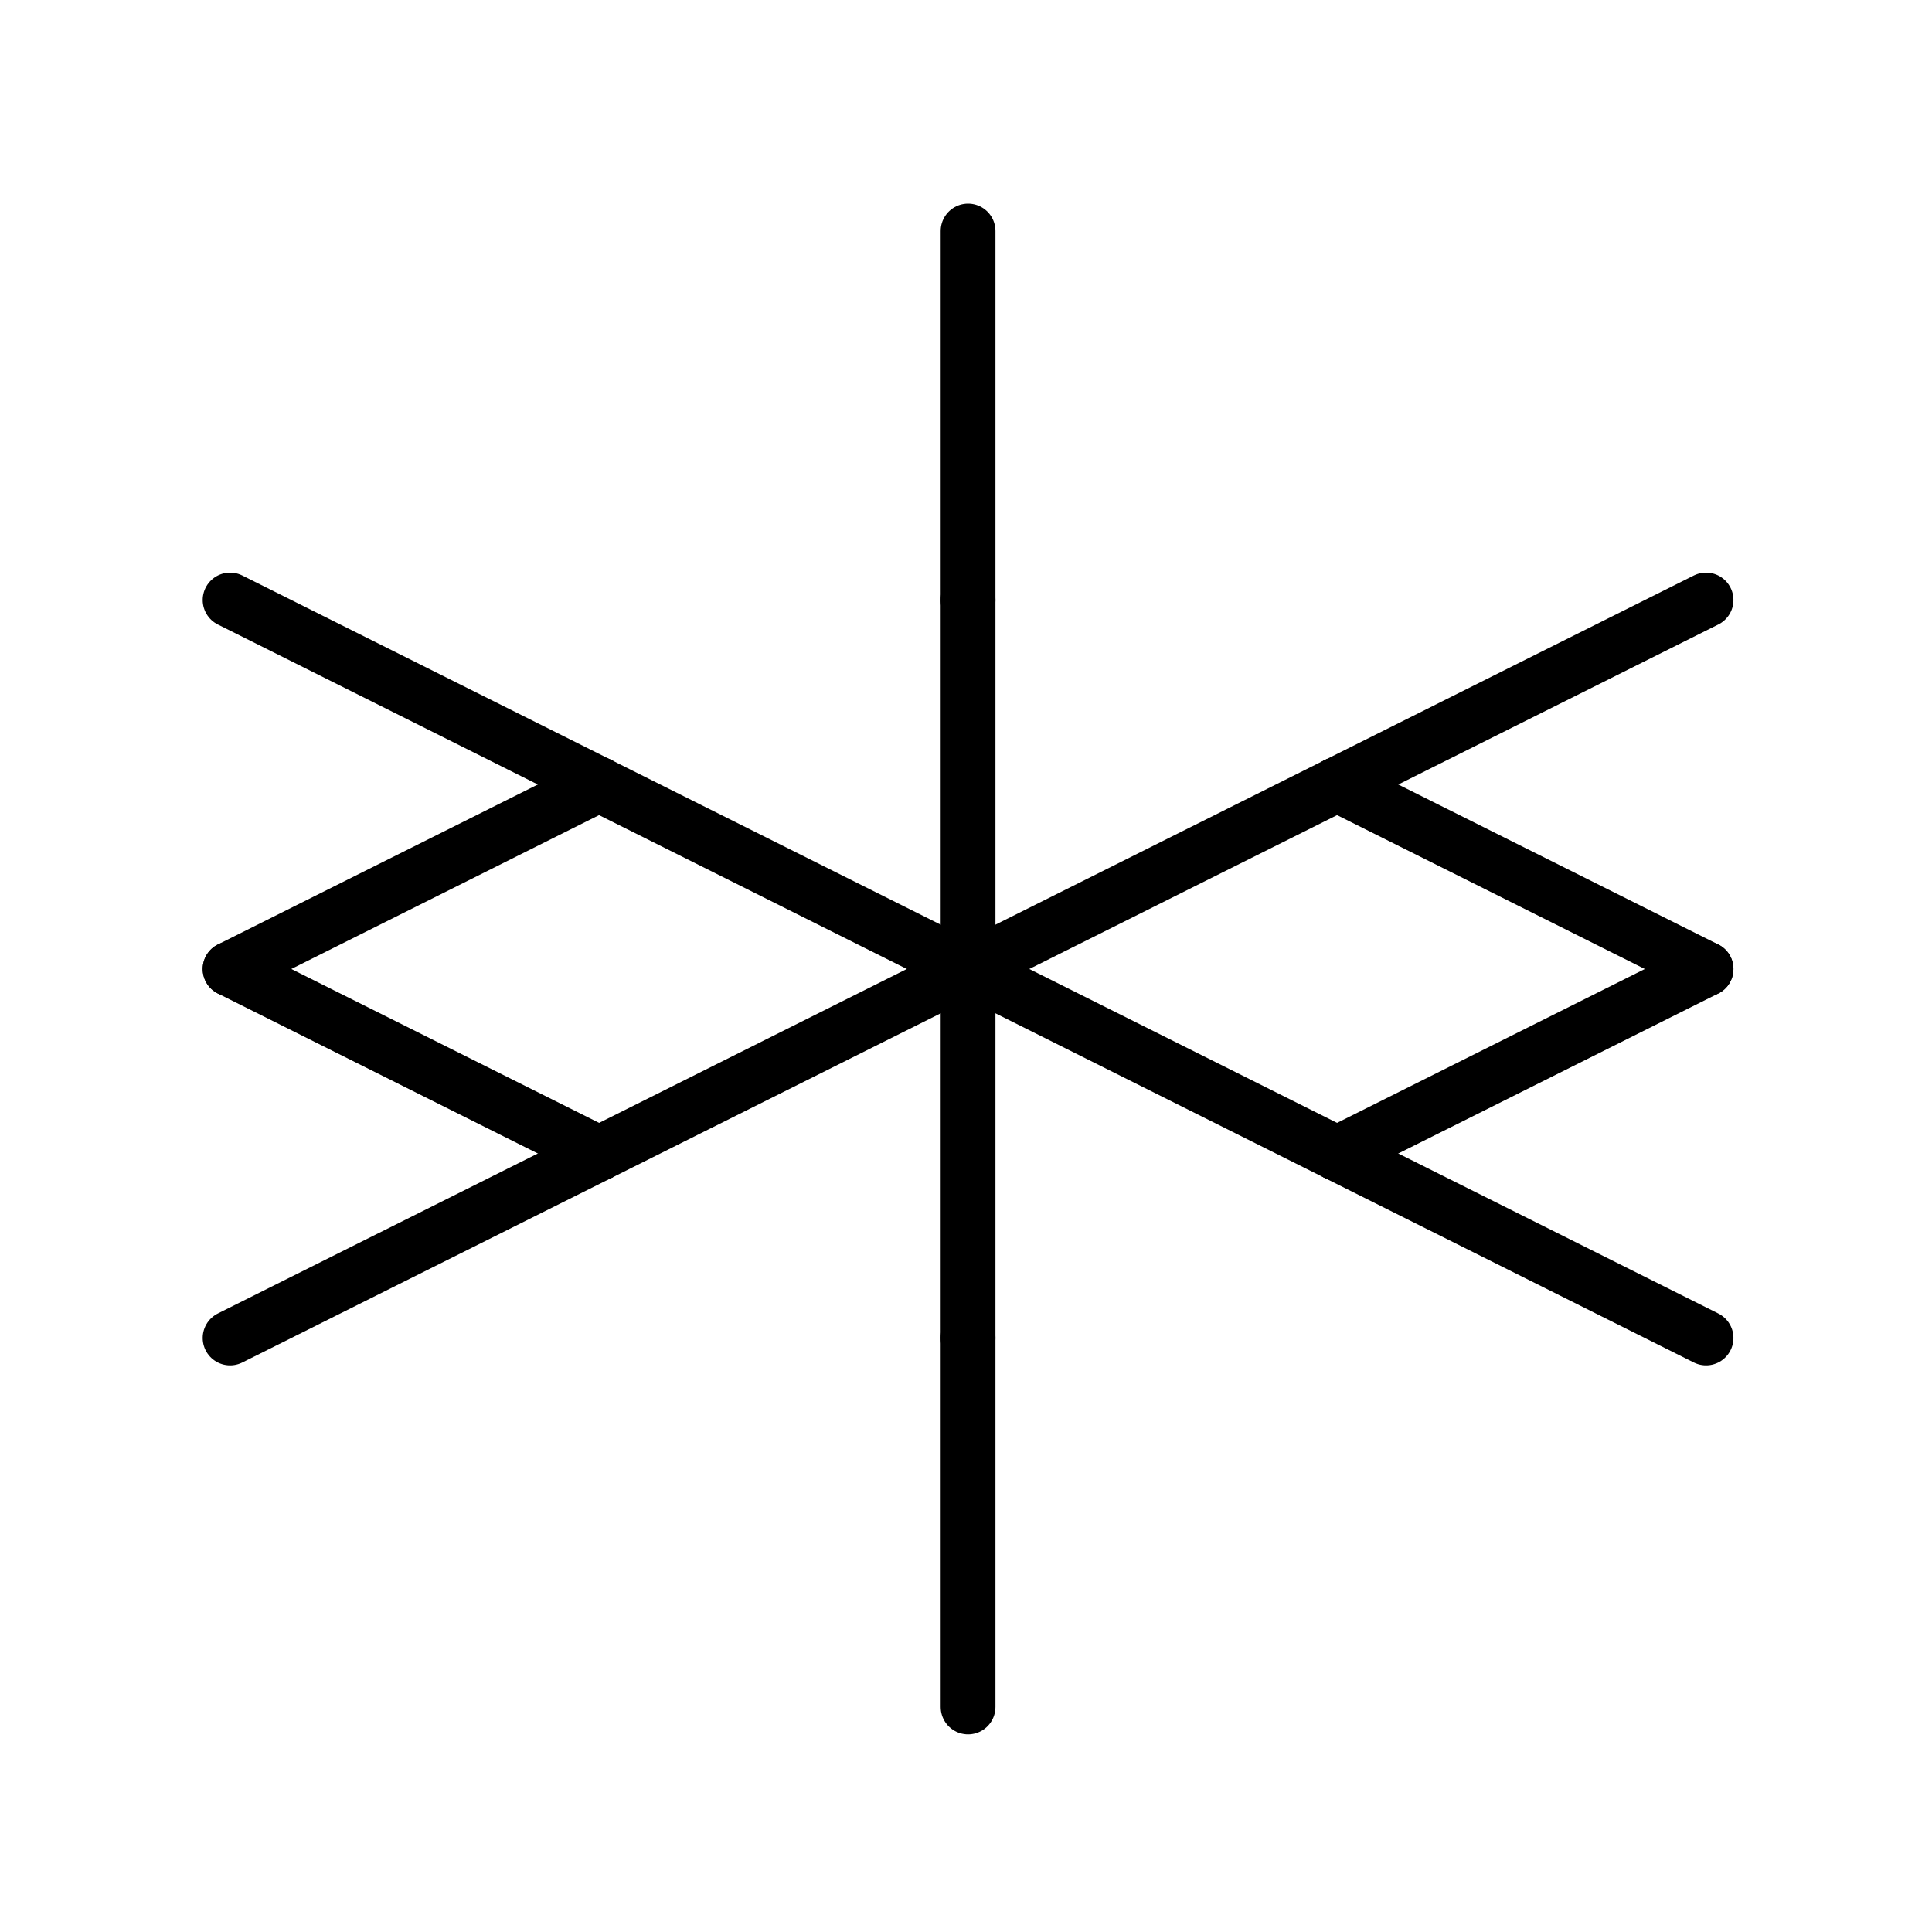
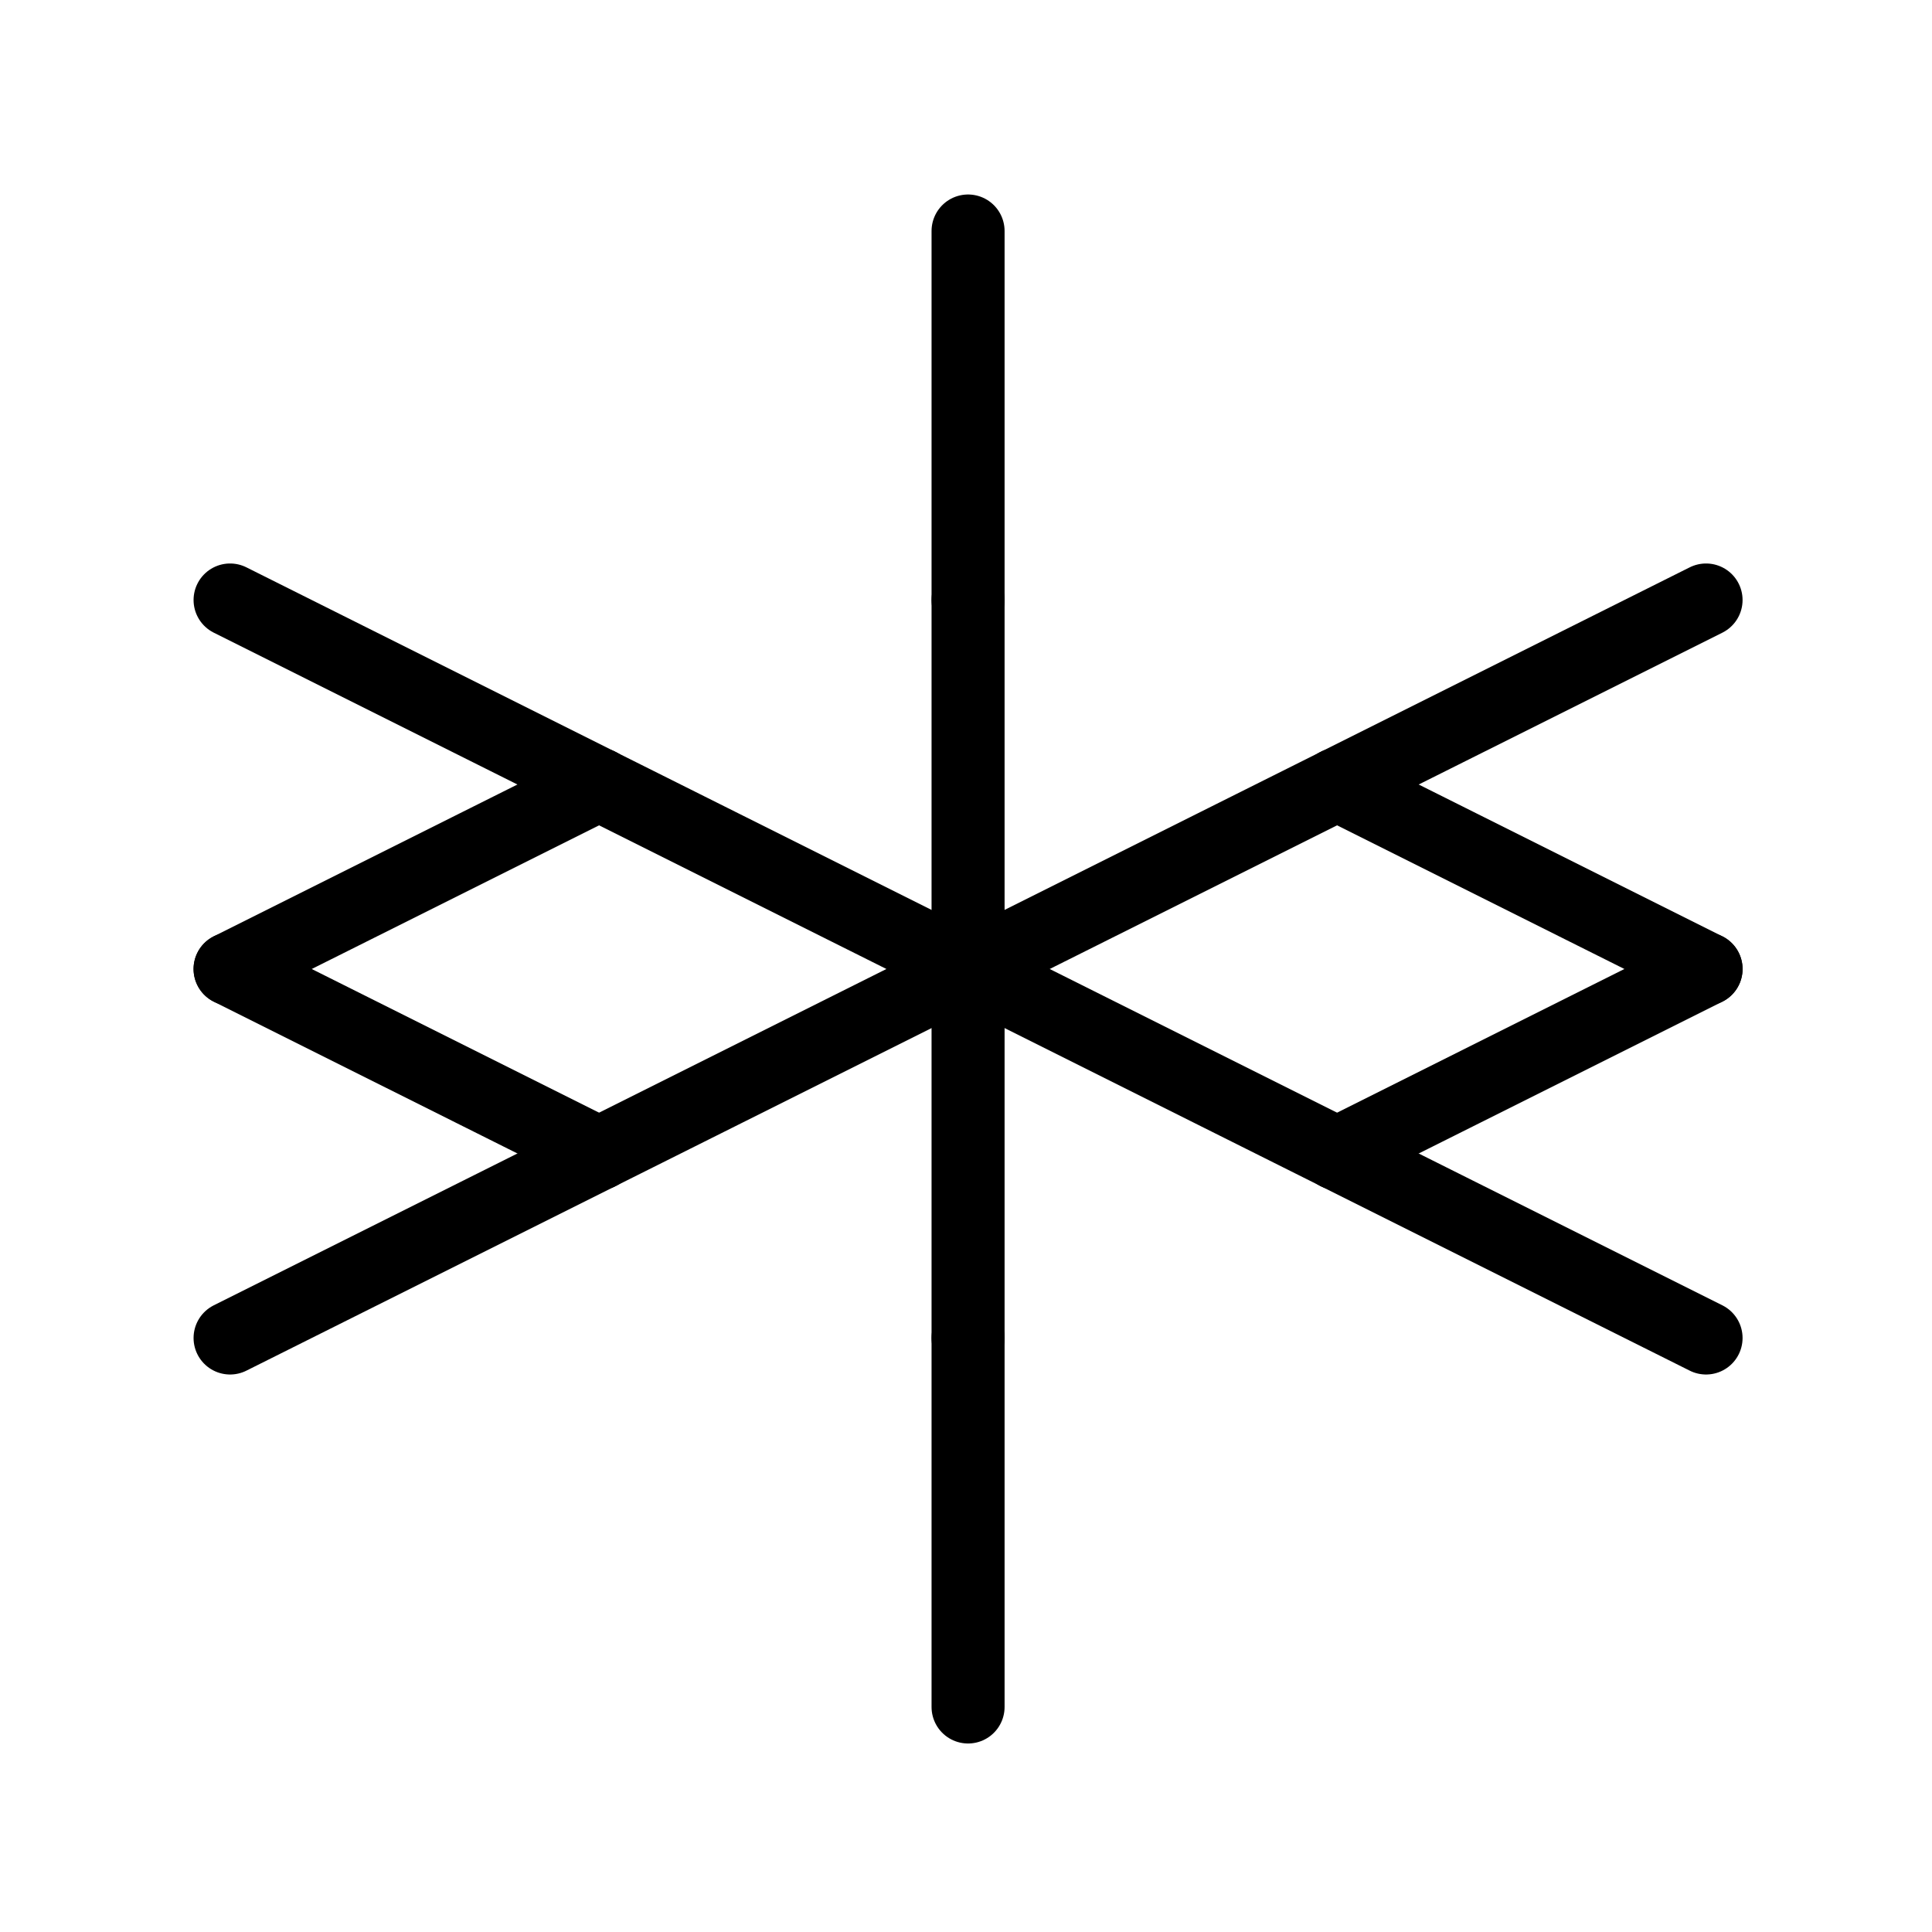
<svg xmlns="http://www.w3.org/2000/svg" viewBox="0 0 100 100" width="100" height="100" version="1.1" id="svg1059">
  <defs id="defs991">
    <marker id="DistanceX" orient="auto" refX="0" refY="0" style="overflow:visible">
      <path d="M 3,-3 -3,3 M 0,-5 V 5" style="stroke:#000000;stroke-width:0.5" id="path979" />
    </marker>
    <pattern id="Hatch" patternUnits="userSpaceOnUse" width="8" height="8" x="0" y="0">
      <path d="M8 4 l-4,4" stroke="#000000" stroke-width="0.25" linecap="square" id="path982" />
      <path d="M6 2 l-4,4" stroke="#000000" stroke-width="0.25" linecap="square" id="path984" />
      <path d="M4 0 l-4,4" stroke="#000000" stroke-width="0.25" linecap="square" id="path986" />
    </pattern>
    <symbol id="*MODEL_SPACE" />
    <symbol id="*PAPER_SPACE" />
  </defs>
  <g id="g1057">
-     <path style="fill:none;stroke:#000000;stroke-width:2.835;stroke-miterlimit:4;stroke-dasharray:none;stroke-linejoin:round;stroke-linecap:round" d="M 50.107,11.957 V 31.056" id="path995" />
-     <path style="fill:none;stroke:#000000;stroke-width:2.835;stroke-miterlimit:4;stroke-dasharray:none;stroke-linejoin:round;stroke-linecap:round" d="M 69.206,40.606 88.305,31.056" id="path1001" />
-     <path style="fill:none;stroke:#000000;stroke-width:2.835;stroke-miterlimit:4;stroke-dasharray:none;stroke-linejoin:round;stroke-linecap:round" d="M 31.008,40.606 11.909,50.155" id="path1007" />
-     <path style="fill:none;stroke:#000000;stroke-width:2.835;stroke-miterlimit:4;stroke-dasharray:none;stroke-linejoin:round;stroke-linecap:round" d="m 11.909,50.155 19.099,9.549" id="path1009" />
-     <path style="fill:none;stroke:#000000;stroke-width:2.835;stroke-miterlimit:4;stroke-dasharray:none;stroke-linejoin:round;stroke-linecap:round" d="M 11.909,69.254 31.008,59.705" id="path1021" />
-     <path style="fill:none;stroke:#000000;stroke-width:2.835;stroke-miterlimit:4;stroke-dasharray:none;stroke-linejoin:round;stroke-linecap:round" d="M 31.008,40.606 11.909,31.056" id="path1025" />
-     <path style="fill:none;stroke:#000000;stroke-width:2.835;stroke-miterlimit:4;stroke-dasharray:none;stroke-linejoin:round;stroke-linecap:round" d="M 50.107,50.155 31.008,40.606" id="path1029" />
-     <path style="fill:none;stroke:#000000;stroke-width:2.835;stroke-miterlimit:4;stroke-dasharray:none;stroke-linejoin:round;stroke-linecap:round" d="M 31.008,59.705 50.107,50.155" id="path1031" />
-     <path style="fill:none;stroke:#000000;stroke-width:2.835;stroke-miterlimit:4;stroke-dasharray:none;stroke-linejoin:round;stroke-linecap:round" d="M 69.206,59.705 88.305,69.254" id="path1035" />
-     <path style="fill:none;stroke:#000000;stroke-width:2.835;stroke-miterlimit:4;stroke-dasharray:none;stroke-linejoin:round;stroke-linecap:round" d="M 88.305,50.155 69.206,40.606" id="path1043" />
-     <path style="fill:none;stroke:#000000;stroke-width:2.835;stroke-miterlimit:4;stroke-dasharray:none;stroke-linejoin:round;stroke-linecap:round" d="M 50.107,50.155 69.206,40.606" id="path1045" />
-     <path style="fill:none;stroke:#000000;stroke-width:2.835;stroke-miterlimit:4;stroke-dasharray:none;stroke-linejoin:round;stroke-linecap:round" d="M 88.305,50.155 69.206,59.705" id="path1047" />
-     <path style="fill:none;stroke:#000000;stroke-width:2.835;stroke-miterlimit:4;stroke-dasharray:none;stroke-linejoin:round;stroke-linecap:round" d="m 50.107,69.254 v 19.099" id="path1049" />
-     <path style="fill:none;stroke:#000000;stroke-width:2.835;stroke-miterlimit:4;stroke-dasharray:none;stroke-linejoin:round;stroke-linecap:round" d="m 50.107,50.155 19.099,9.549" id="path1051" />
-     <path style="fill:none;stroke:#000000;stroke-width:2.835;stroke-miterlimit:4;stroke-dasharray:none;stroke-linejoin:round;stroke-linecap:round" d="M 50.107,50.155 V 69.254" id="path1053" />
-     <path style="fill:none;stroke:#000000;stroke-width:2.835;stroke-miterlimit:4;stroke-dasharray:none;stroke-linejoin:round;stroke-linecap:round" d="m 50.107,31.056 v 19.099" id="path1055" />
+     <path style="fill:none;stroke:#000000;stroke-width:3.78;stroke-miterlimit:4;stroke-dasharray:none;stroke-linejoin:round;stroke-linecap:round" d="M 50.107,11.957 V 31.056" id="path995" />
+     <path style="fill:none;stroke:#000000;stroke-width:3.78;stroke-miterlimit:4;stroke-dasharray:none;stroke-linejoin:round;stroke-linecap:round" d="M 69.206,40.606 88.305,31.056" id="path1001" />
+     <path style="fill:none;stroke:#000000;stroke-width:3.78;stroke-miterlimit:4;stroke-dasharray:none;stroke-linejoin:round;stroke-linecap:round" d="M 31.008,40.606 11.909,50.155" id="path1007" />
+     <path style="fill:none;stroke:#000000;stroke-width:3.78;stroke-miterlimit:4;stroke-dasharray:none;stroke-linejoin:round;stroke-linecap:round" d="m 11.909,50.155 19.099,9.549" id="path1009" />
+     <path style="fill:none;stroke:#000000;stroke-width:3.78;stroke-miterlimit:4;stroke-dasharray:none;stroke-linejoin:round;stroke-linecap:round" d="M 11.909,69.254 31.008,59.705" id="path1021" />
+     <path style="fill:none;stroke:#000000;stroke-width:3.78;stroke-miterlimit:4;stroke-dasharray:none;stroke-linejoin:round;stroke-linecap:round" d="M 31.008,40.606 11.909,31.056" id="path1025" />
+     <path style="fill:none;stroke:#000000;stroke-width:3.78;stroke-miterlimit:4;stroke-dasharray:none;stroke-linejoin:round;stroke-linecap:round" d="M 50.107,50.155 31.008,40.606" id="path1029" />
+     <path style="fill:none;stroke:#000000;stroke-width:3.78;stroke-miterlimit:4;stroke-dasharray:none;stroke-linejoin:round;stroke-linecap:round" d="M 31.008,59.705 50.107,50.155" id="path1031" />
+     <path style="fill:none;stroke:#000000;stroke-width:3.78;stroke-miterlimit:4;stroke-dasharray:none;stroke-linejoin:round;stroke-linecap:round" d="M 69.206,59.705 88.305,69.254" id="path1035" />
+     <path style="fill:none;stroke:#000000;stroke-width:3.78;stroke-miterlimit:4;stroke-dasharray:none;stroke-linejoin:round;stroke-linecap:round" d="M 88.305,50.155 69.206,40.606" id="path1043" />
+     <path style="fill:none;stroke:#000000;stroke-width:3.78;stroke-miterlimit:4;stroke-dasharray:none;stroke-linejoin:round;stroke-linecap:round" d="M 50.107,50.155 69.206,40.606" id="path1045" />
+     <path style="fill:none;stroke:#000000;stroke-width:3.78;stroke-miterlimit:4;stroke-dasharray:none;stroke-linejoin:round;stroke-linecap:round" d="M 88.305,50.155 69.206,59.705" id="path1047" />
+     <path style="fill:none;stroke:#000000;stroke-width:3.78;stroke-miterlimit:4;stroke-dasharray:none;stroke-linejoin:round;stroke-linecap:round" d="m 50.107,69.254 v 19.099" id="path1049" />
+     <path style="fill:none;stroke:#000000;stroke-width:3.78;stroke-miterlimit:4;stroke-dasharray:none;stroke-linejoin:round;stroke-linecap:round" d="m 50.107,50.155 19.099,9.549" id="path1051" />
+     <path style="fill:none;stroke:#000000;stroke-width:3.78;stroke-miterlimit:4;stroke-dasharray:none;stroke-linejoin:round;stroke-linecap:round" d="M 50.107,50.155 V 69.254" id="path1053" />
+     <path style="fill:none;stroke:#000000;stroke-width:3.78;stroke-miterlimit:4;stroke-dasharray:none;stroke-linejoin:round;stroke-linecap:round" d="m 50.107,31.056 v 19.099" id="path1055" />
  </g>
</svg>
